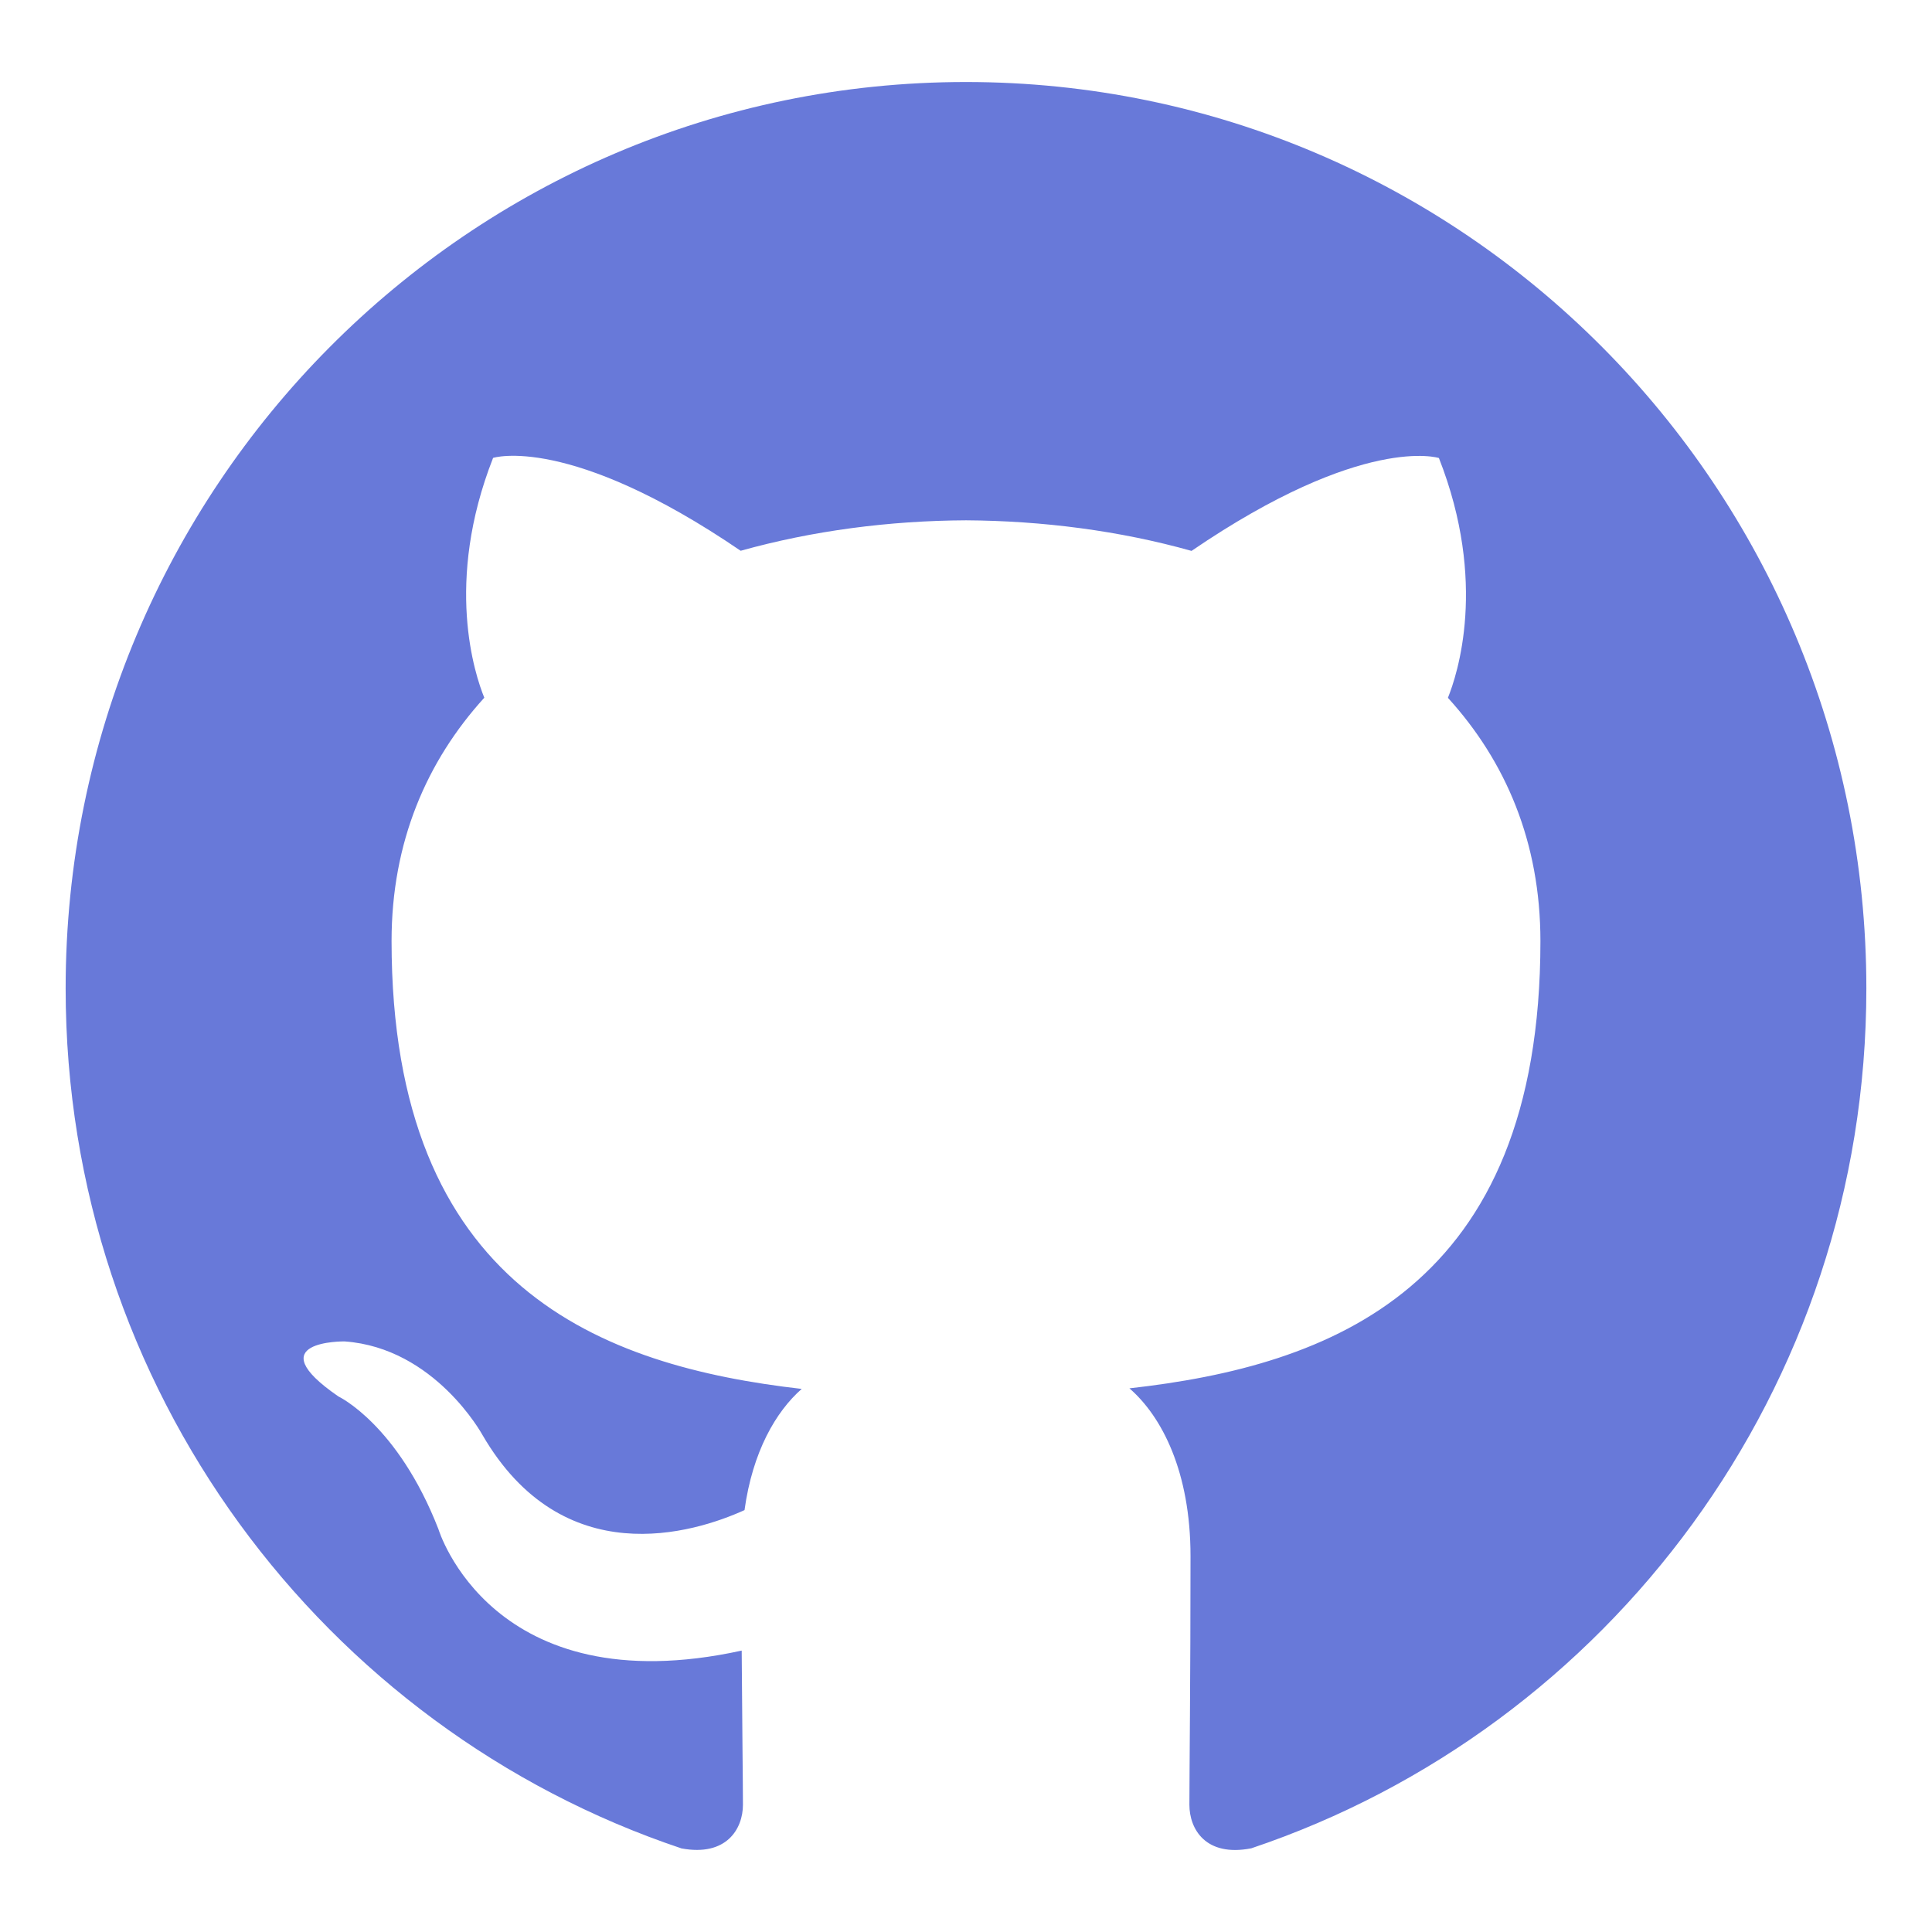
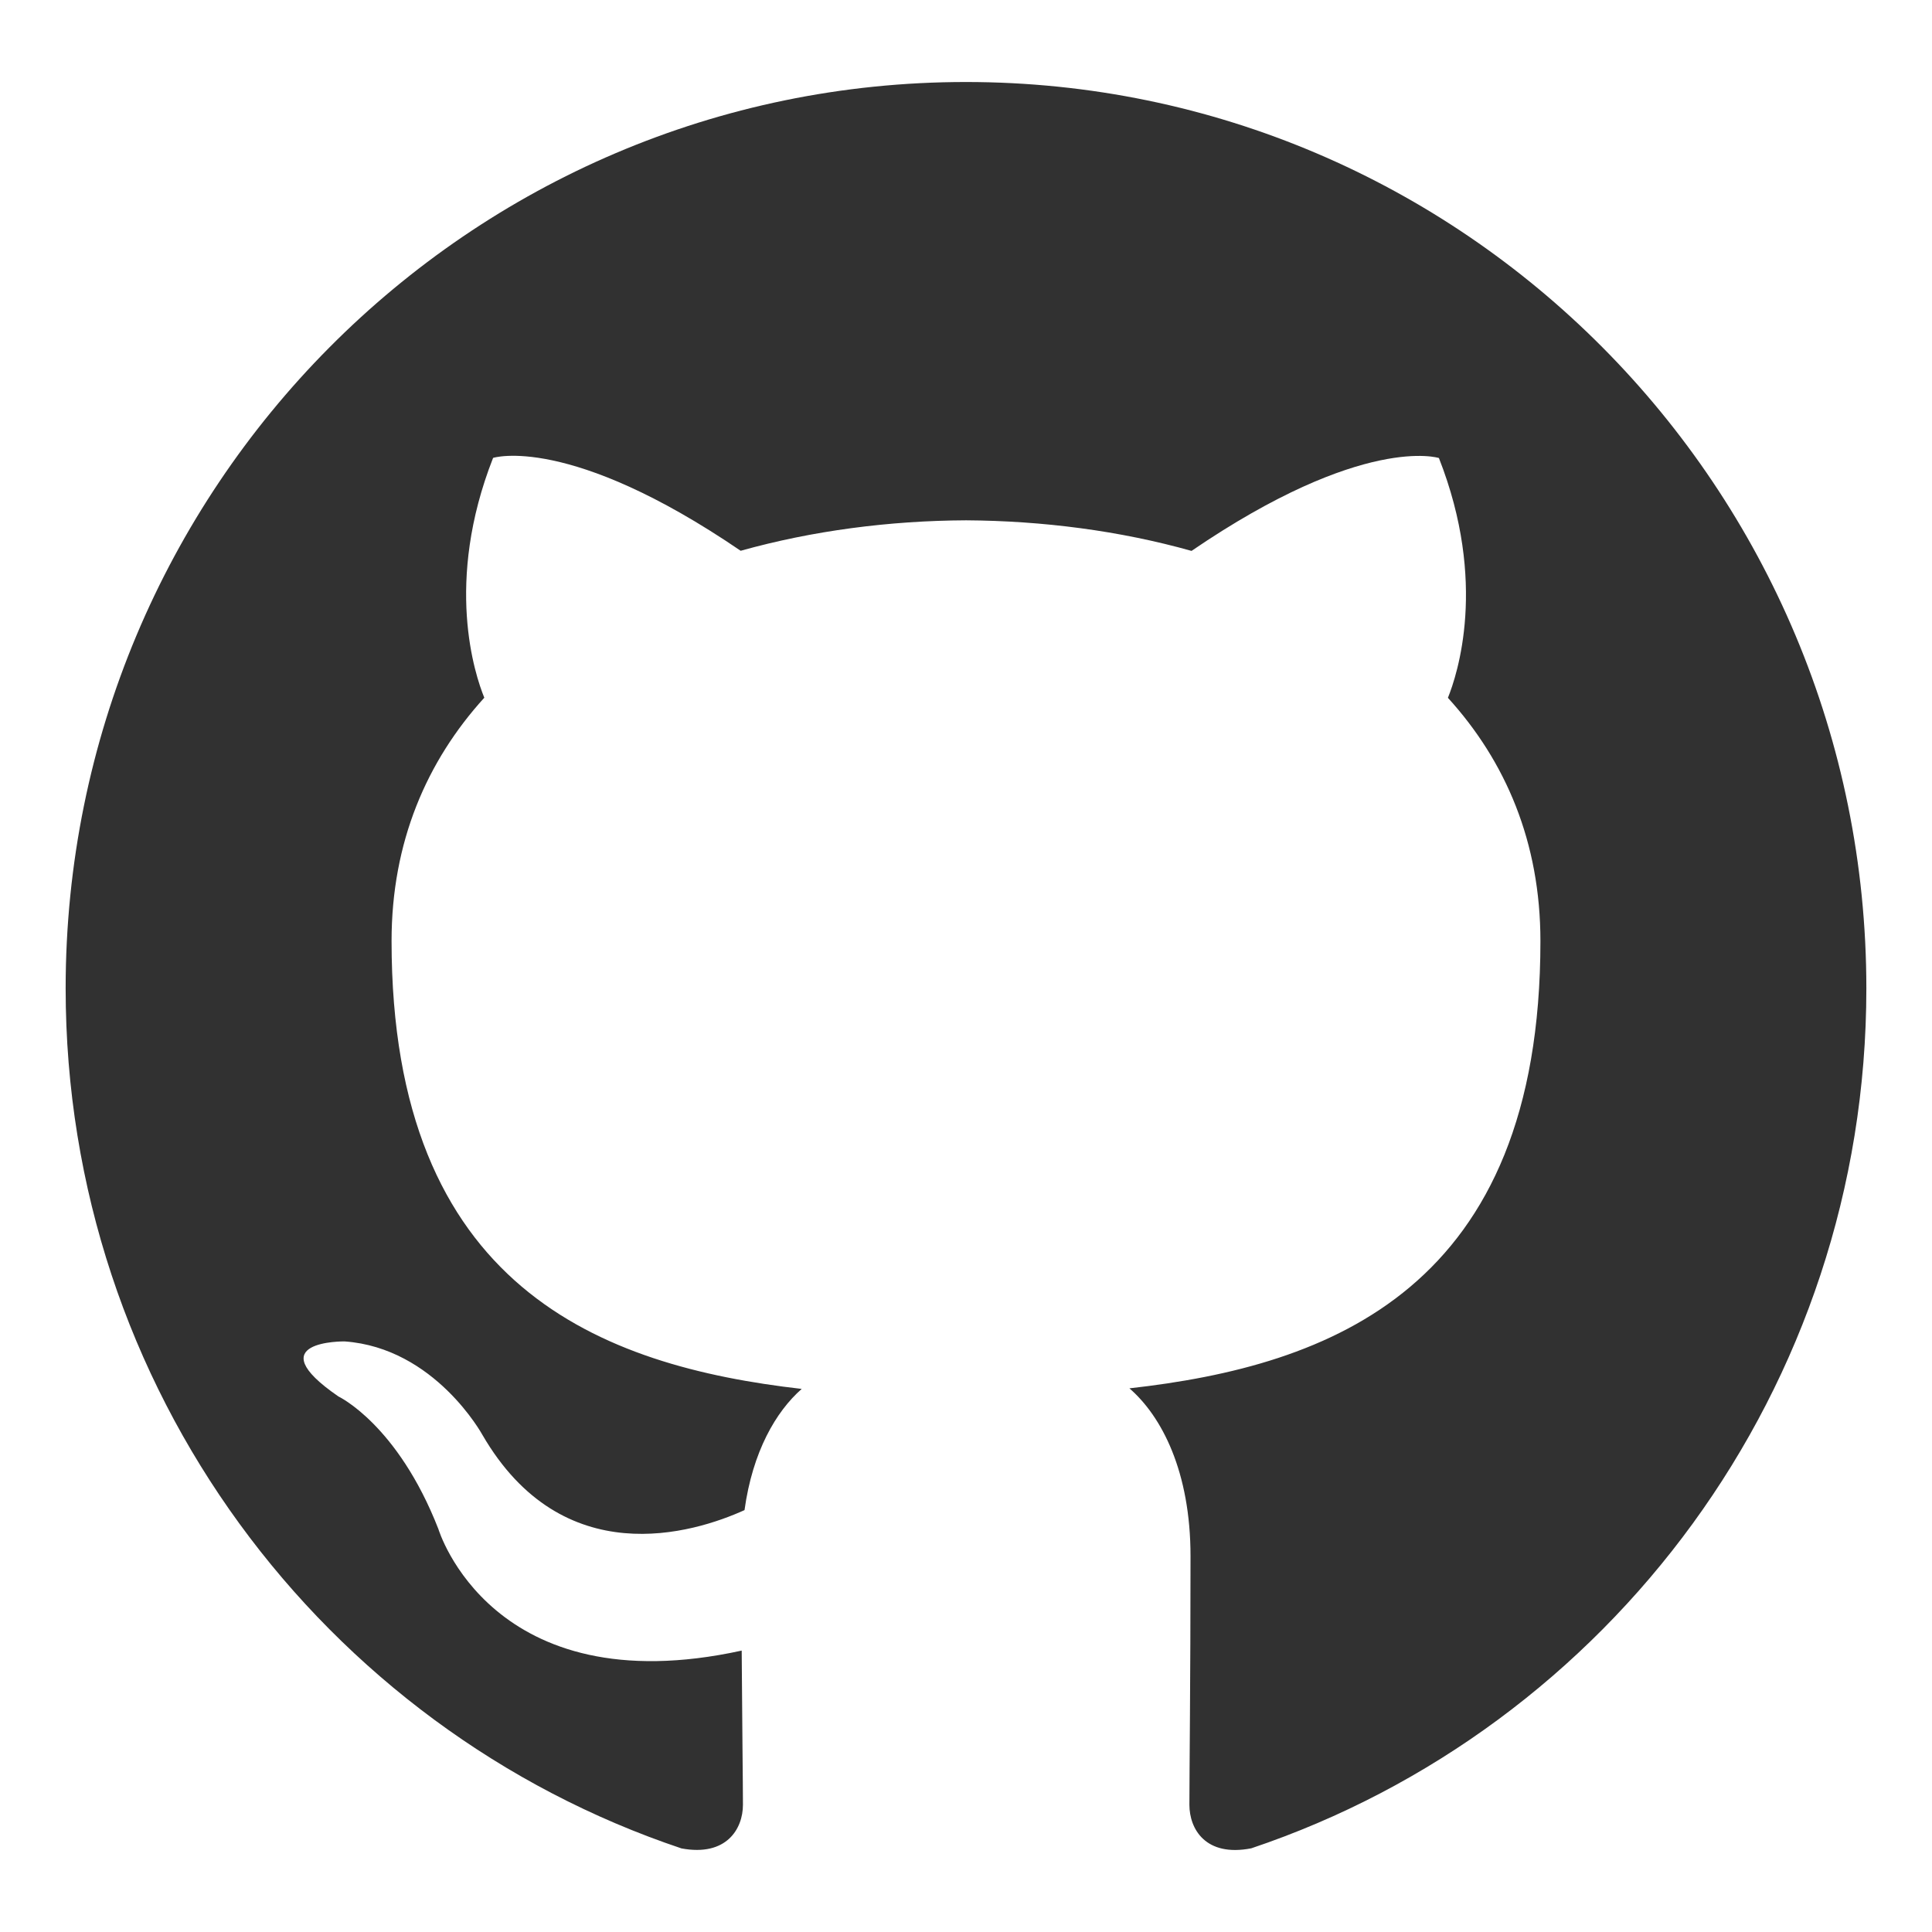
<svg xmlns="http://www.w3.org/2000/svg" height="24px" style="enable-background:new 0 0 512 512;" version="1.1" viewBox="0 0 512 512" width="24px" xml:space="preserve">
  <g id="_x37_1-github">
    <g>
      <g>
        <g>
-           <path d="M255.969,21.733c-131.739,0-238.572,107.541-238.572,240.206      c0,106.107,68.362,196.121,163.205,227.91c11.929,2.22,16.285-5.196,16.285-11.567c0-5.713-0.205-20.817-0.33-40.856      c-66.36,14.507-80.375-32.208-80.375-32.208c-10.828-27.756-26.489-35.139-26.489-35.139      c-21.684-14.893,1.613-14.591,1.613-14.591c23.948,1.701,36.534,24.759,36.534,24.759      c21.295,36.694,55.866,26.105,69.465,19.947c2.146-15.521,8.318-26.105,15.154-32.116      c-52.974-6.073-108.69-26.681-108.69-118.699c0-26.229,9.31-47.668,24.576-64.478c-2.475-6.071-10.646-30.507,2.329-63.554      c0,0,20.045-6.455,65.613,24.614c19.031-5.325,39.432-7.982,59.742-8.072c20.25,0.123,40.676,2.747,59.738,8.105      c45.547-31.074,65.559-24.614,65.559-24.614c13.002,33.077,4.832,57.482,2.387,63.549c15.297,16.81,24.516,38.25,24.516,64.482      c0,92.258-55.773,112.563-108.92,118.512c8.559,7.422,16.191,22.069,16.191,44.471c0,32.124-0.297,58.019-0.297,65.888      c0,6.427,4.293,13.903,16.402,11.54c94.697-31.824,162.998-121.805,162.998-227.883      C494.604,129.273,387.771,21.733,255.969,21.733L255.969,21.733z M255.969,21.733" style="fill:#6879D9;" />
+           <path d="M255.969,21.733c-131.739,0-238.572,107.541-238.572,240.206      c0,106.107,68.362,196.121,163.205,227.91c11.929,2.22,16.285-5.196,16.285-11.567c0-5.713-0.205-20.817-0.33-40.856      c-66.36,14.507-80.375-32.208-80.375-32.208c-10.828-27.756-26.489-35.139-26.489-35.139      c-21.684-14.893,1.613-14.591,1.613-14.591c23.948,1.701,36.534,24.759,36.534,24.759      c21.295,36.694,55.866,26.105,69.465,19.947c2.146-15.521,8.318-26.105,15.154-32.116      c-52.974-6.073-108.69-26.681-108.69-118.699c0-26.229,9.31-47.668,24.576-64.478c-2.475-6.071-10.646-30.507,2.329-63.554      c0,0,20.045-6.455,65.613,24.614c19.031-5.325,39.432-7.982,59.742-8.072c20.25,0.123,40.676,2.747,59.738,8.105      c45.547-31.074,65.559-24.614,65.559-24.614c13.002,33.077,4.832,57.482,2.387,63.549c15.297,16.81,24.516,38.25,24.516,64.482      c0,92.258-55.773,112.563-108.92,118.512c8.559,7.422,16.191,22.069,16.191,44.471c0,32.124-0.297,58.019-0.297,65.888      c0,6.427,4.293,13.903,16.402,11.54c94.697-31.824,162.998-121.805,162.998-227.883      C494.604,129.273,387.771,21.733,255.969,21.733L255.969,21.733z M255.969,21.733" style="fill:#313131;" />
        </g>
      </g>
    </g>
  </g>
  <g id="Layer_1" />
</svg>
